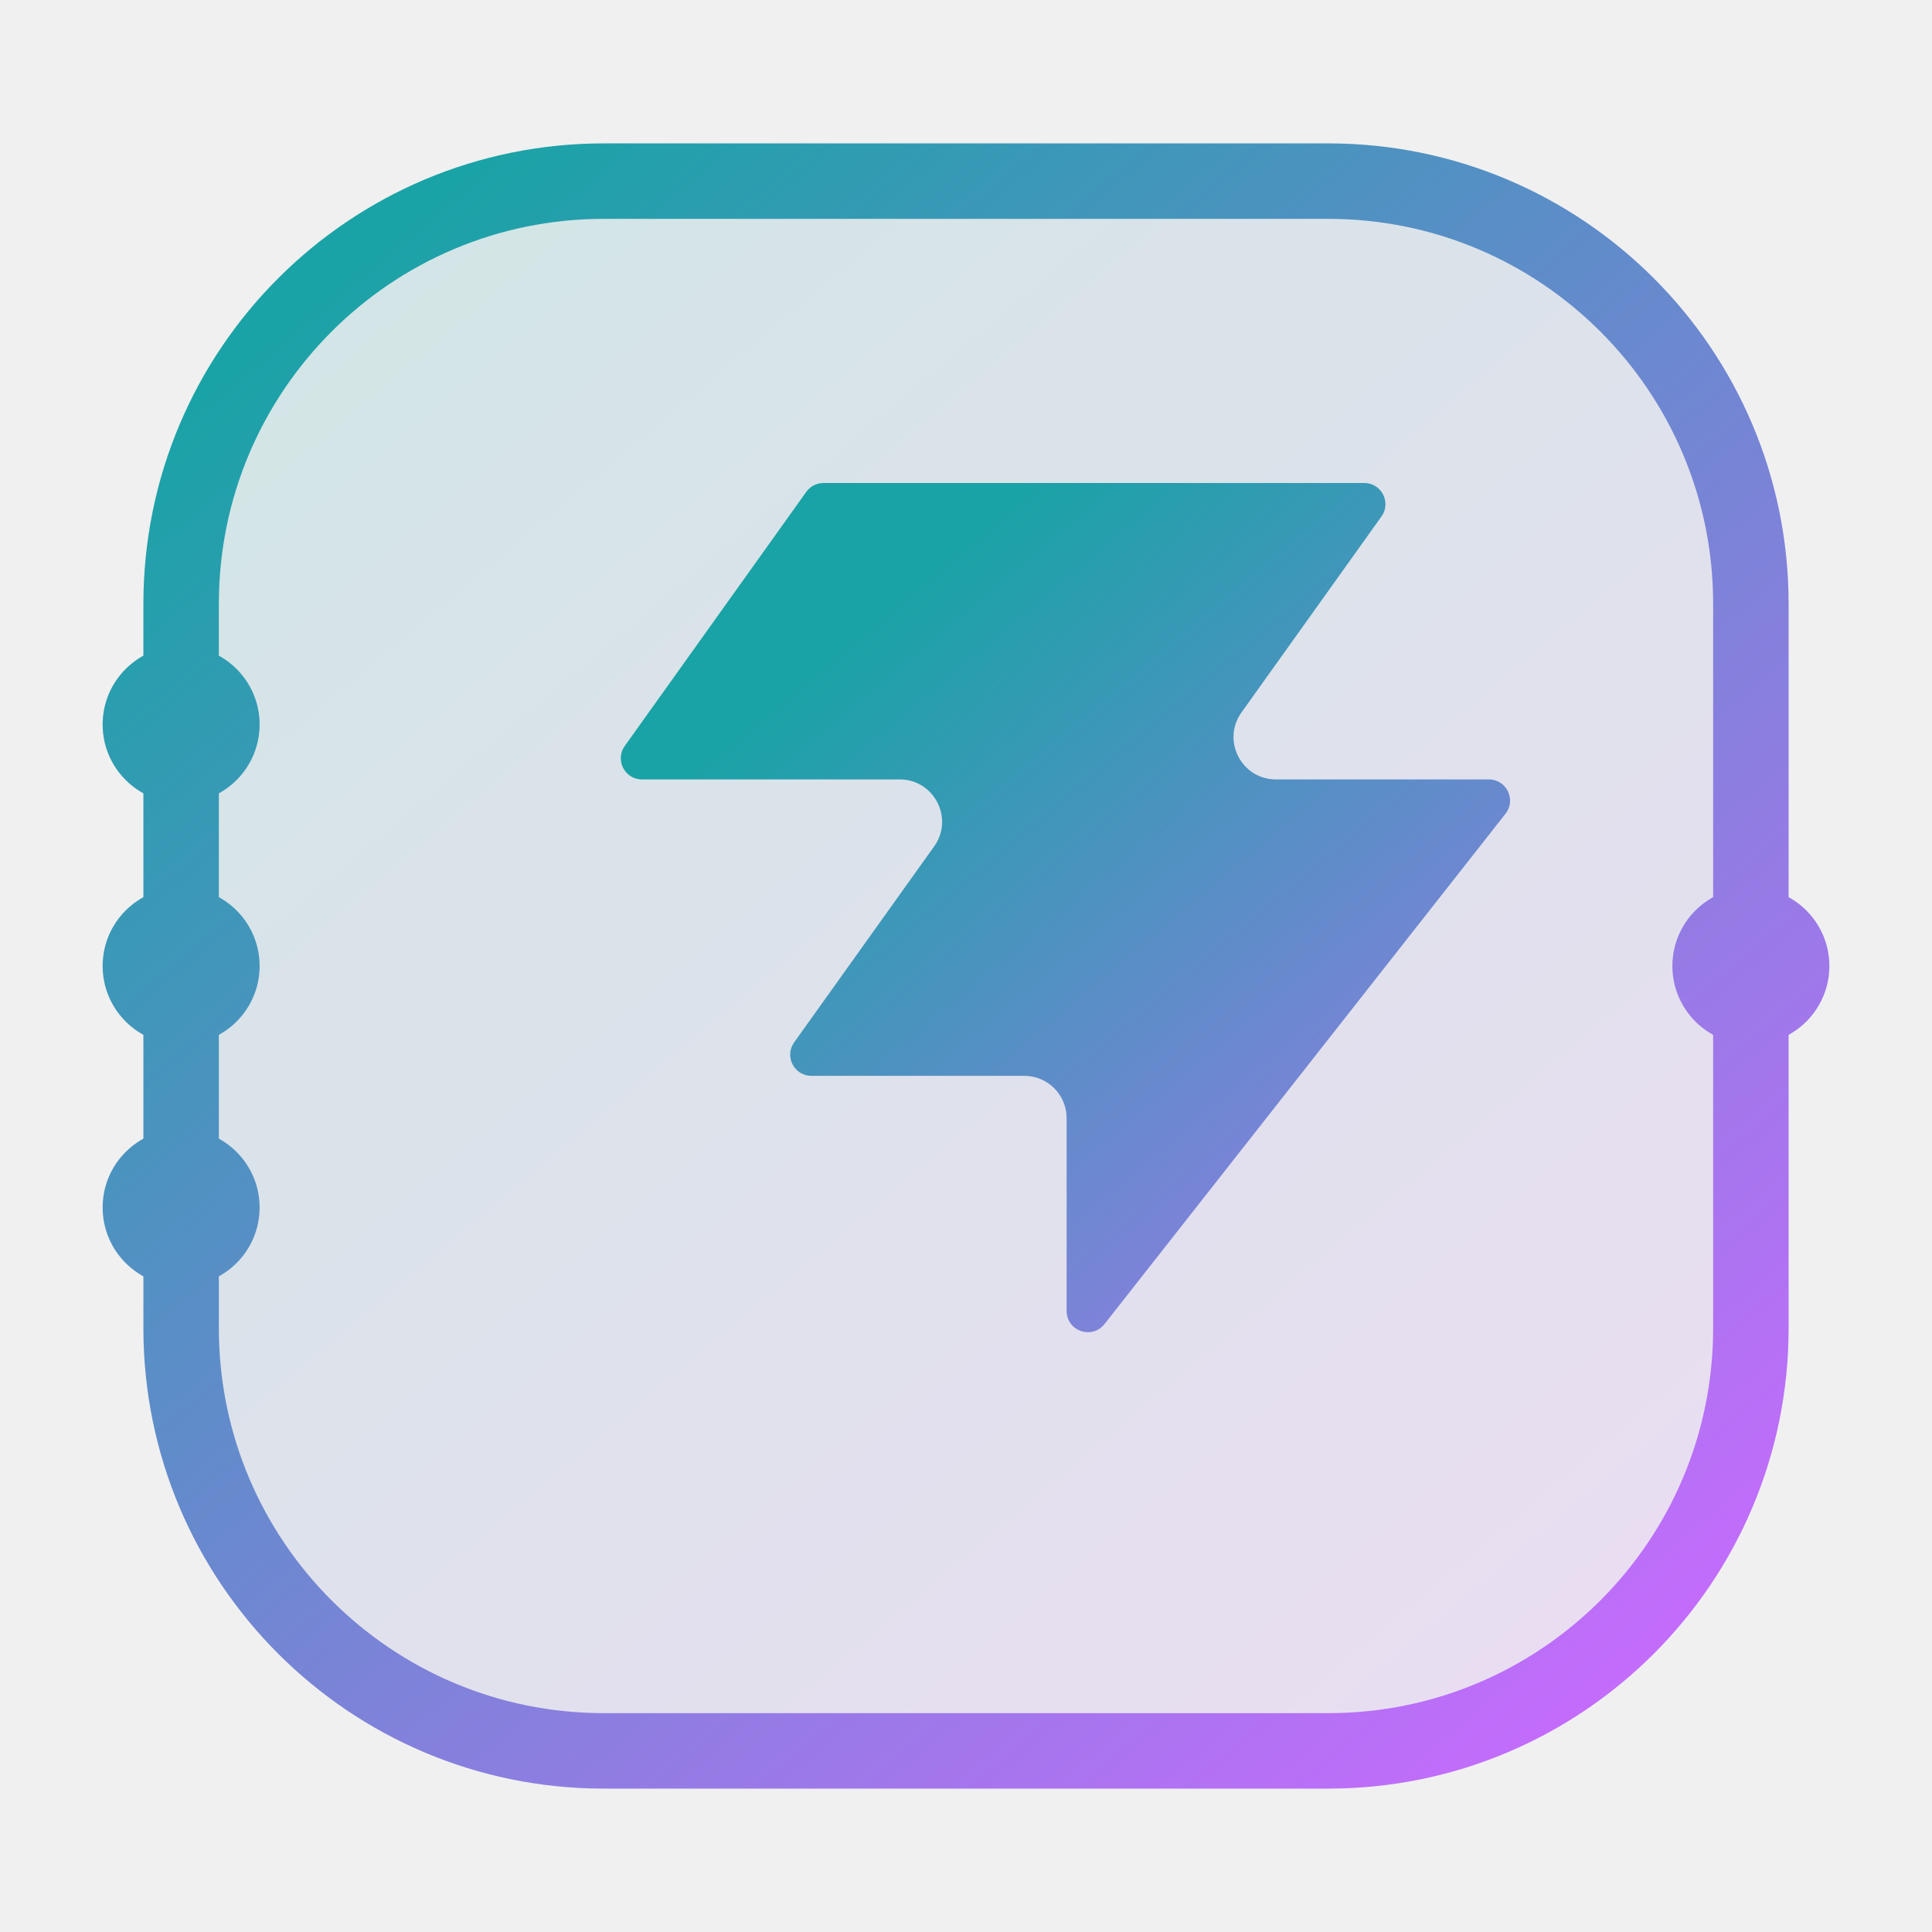
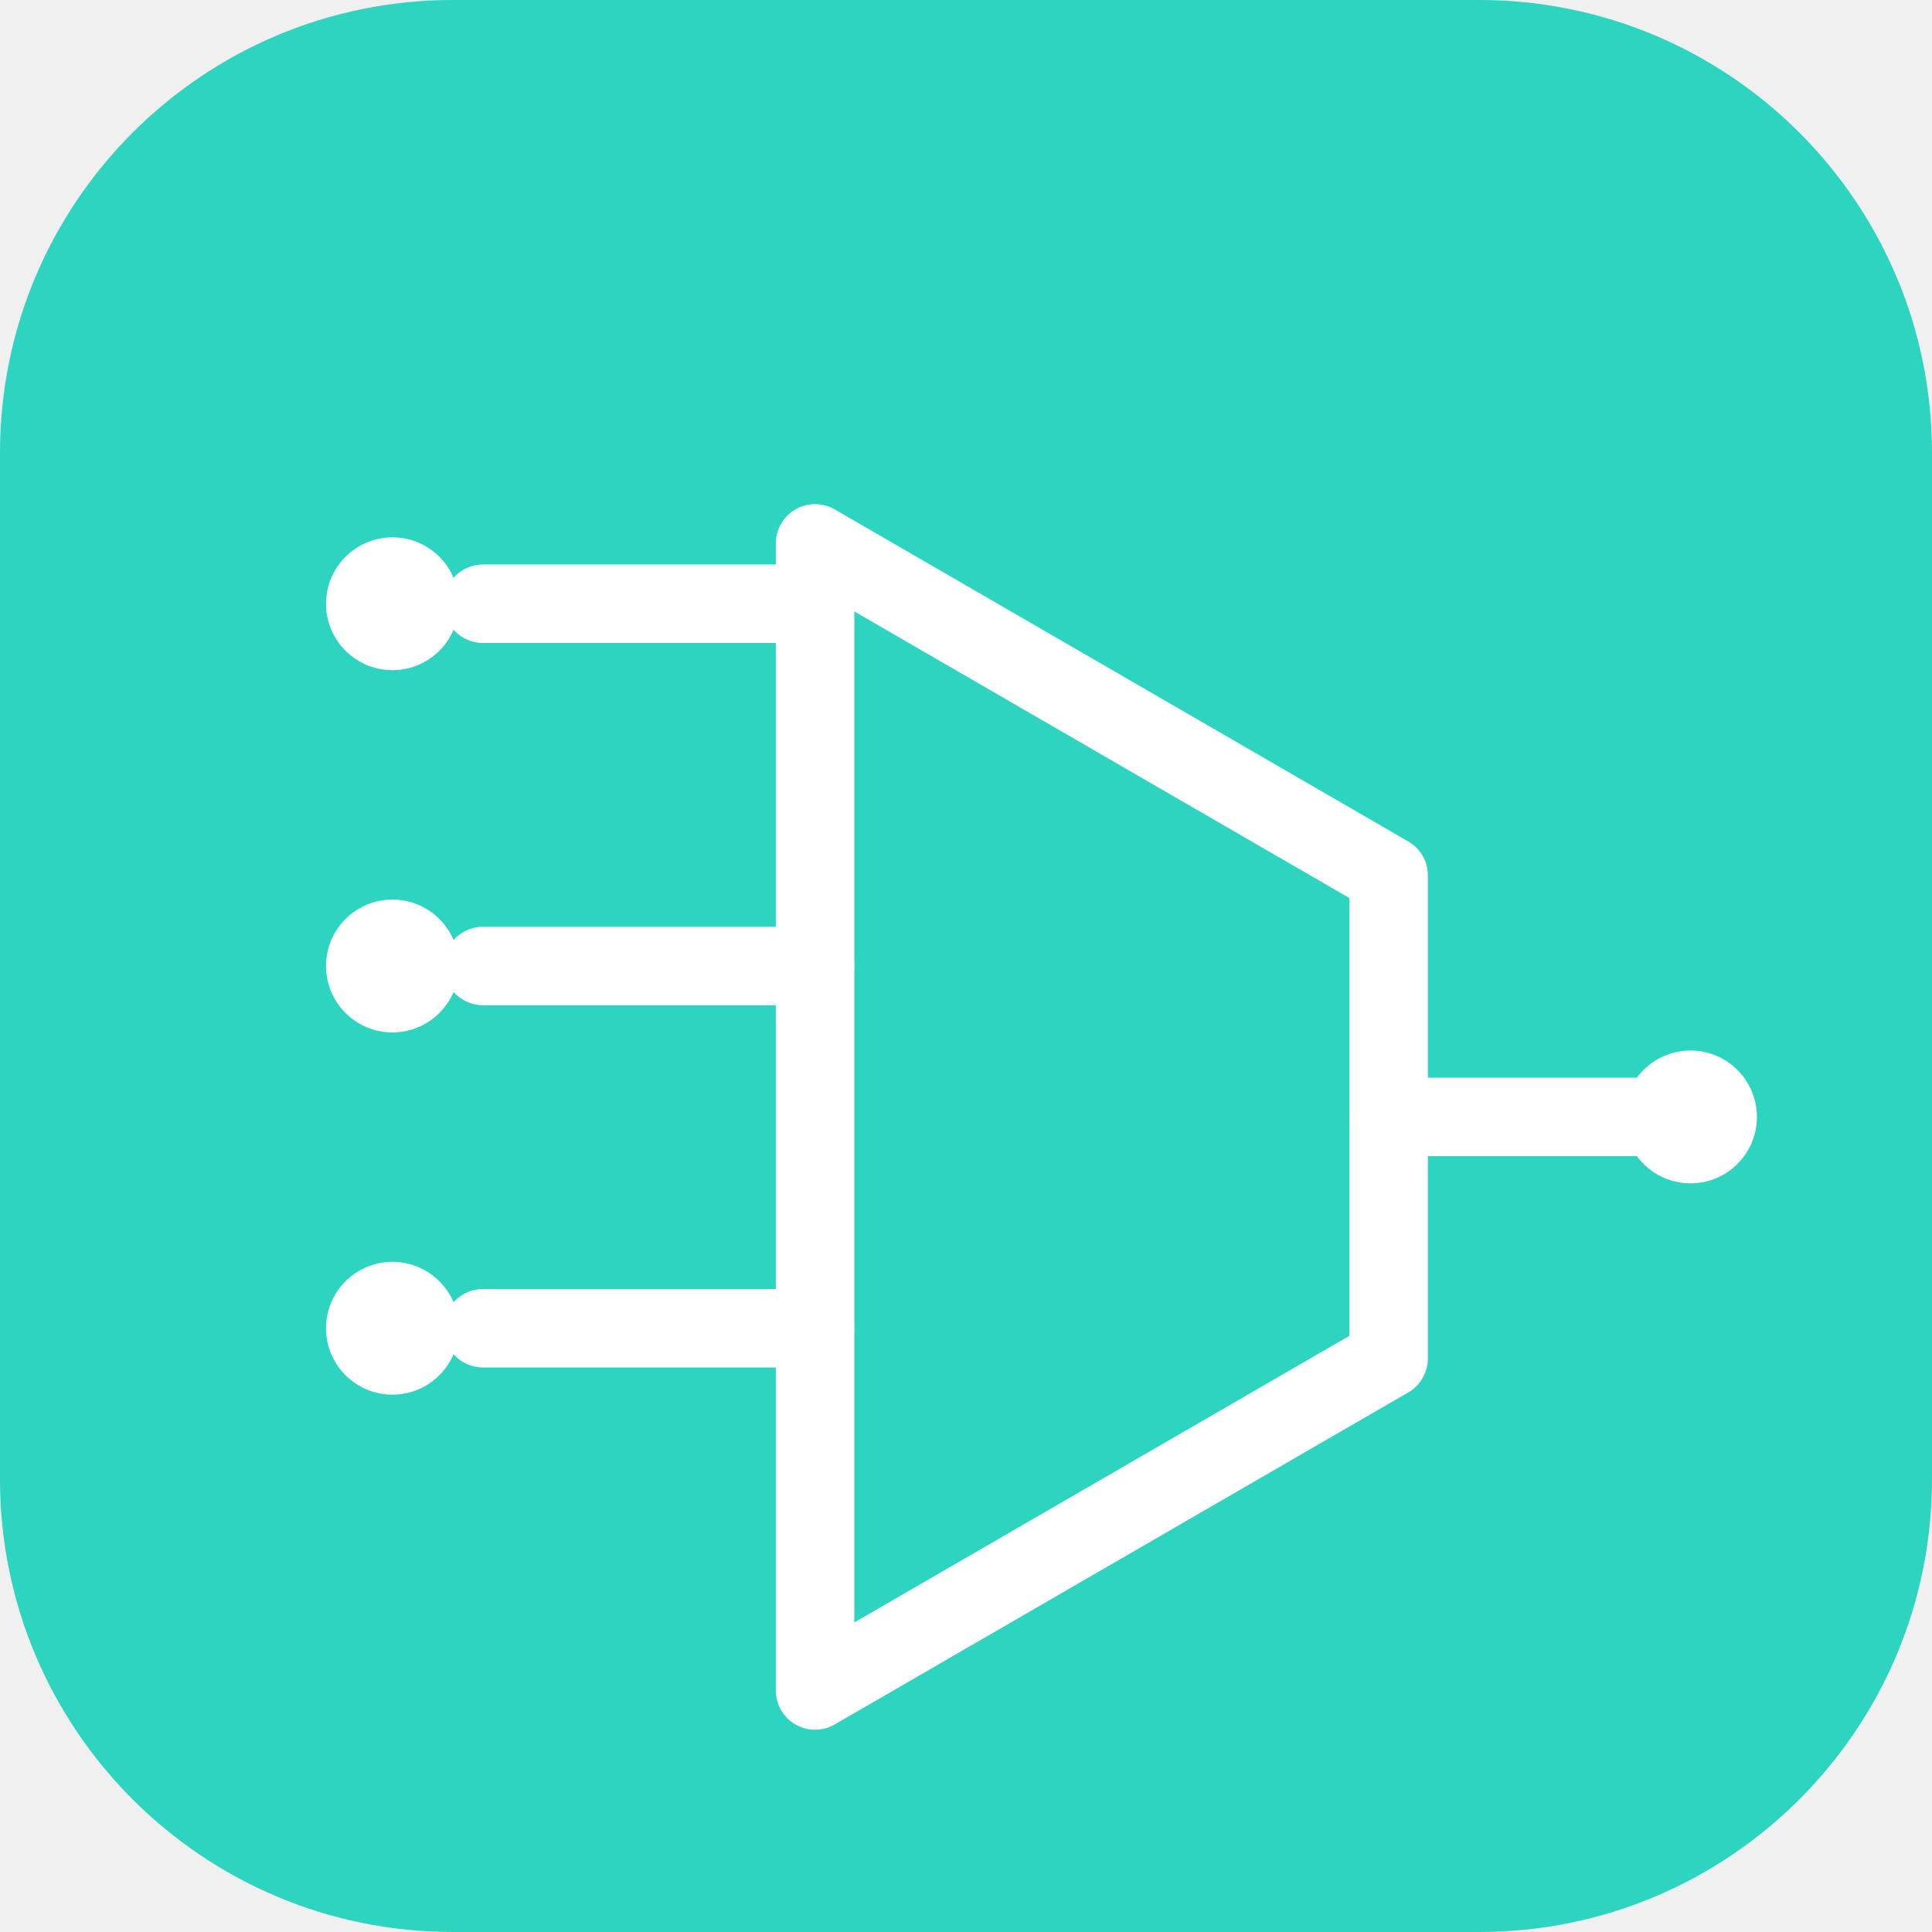
<svg xmlns="http://www.w3.org/2000/svg" width="64" height="64" viewBox="0 0 64 64" fill="none">
-   <defs>
-     <linearGradient id="vg" x1="12" y1="8" x2="54" y2="58" gradientUnits="userSpaceOnUse">
-       <stop offset="0" stop-color="#19a3a6" />
-       <stop offset="1" stop-color="#C96AFF" />
-     </linearGradient>
-   </defs>
-   <rect x="6" y="6" width="52" height="52" rx="14" fill="url(#vg)" opacity="0.14" />
-   <rect x="6" y="6" width="52" height="52" rx="14" fill="none" stroke="url(#vg)" stroke-width="2.5" />
-   <g fill="url(#vg)">
-     <circle cx="6" cy="24" r="2.6" />
-     <circle cx="6" cy="32" r="2.6" />
-     <circle cx="6" cy="40" r="2.6" />
-     <circle cx="58" cy="32" r="2.6" />
+   <rect x="0" y="0" width="64" height="64" rx="15" fill="#2DD4BF" />
+   <g stroke="#fff" stroke-width="2.6" stroke-linecap="round" stroke-linejoin="round" fill="none">
+     <path d="M27 18 L46 29 L46 45 L27 56 Z" />
+     <line x1="16" y1="20" x2="27" y2="20" />
+     <line x1="16" y1="32" x2="27" y2="32" />
+     <line x1="16" y1="44" x2="27" y2="44" />
+     <line x1="46" y1="37" x2="56" y2="37" />
  </g>
-   <g transform="translate(20.5 16) scale(0.62)" fill="url(#vg)">
-     <path d="M25.946 44.938c-.664.845-2.021.375-2.021-.698V33.937a2.26 2.26 0 0 0-2.262-2.262H10.287c-.92 0-1.456-1.04-.92-1.788l7.48-10.471c1.07-1.497 0-3.578-1.842-3.578H1.237c-.92 0-1.456-1.04-.92-1.788L10.013.474c.214-.297.556-.474.92-.474h28.894c.92 0 1.456 1.04.92 1.788l-7.48 10.471c-1.07 1.498 0 3.579 1.842 3.579h11.377c.943 0 1.473 1.088.89 1.83L25.947 44.94z" />
+   <g fill="#fff">
+     <circle cx="13" cy="20" r="2.2" />
+     <circle cx="13" cy="32" r="2.2" />
+     <circle cx="13" cy="44" r="2.2" />
+     <circle cx="56" cy="37" r="2.2" />
  </g>
</svg>
